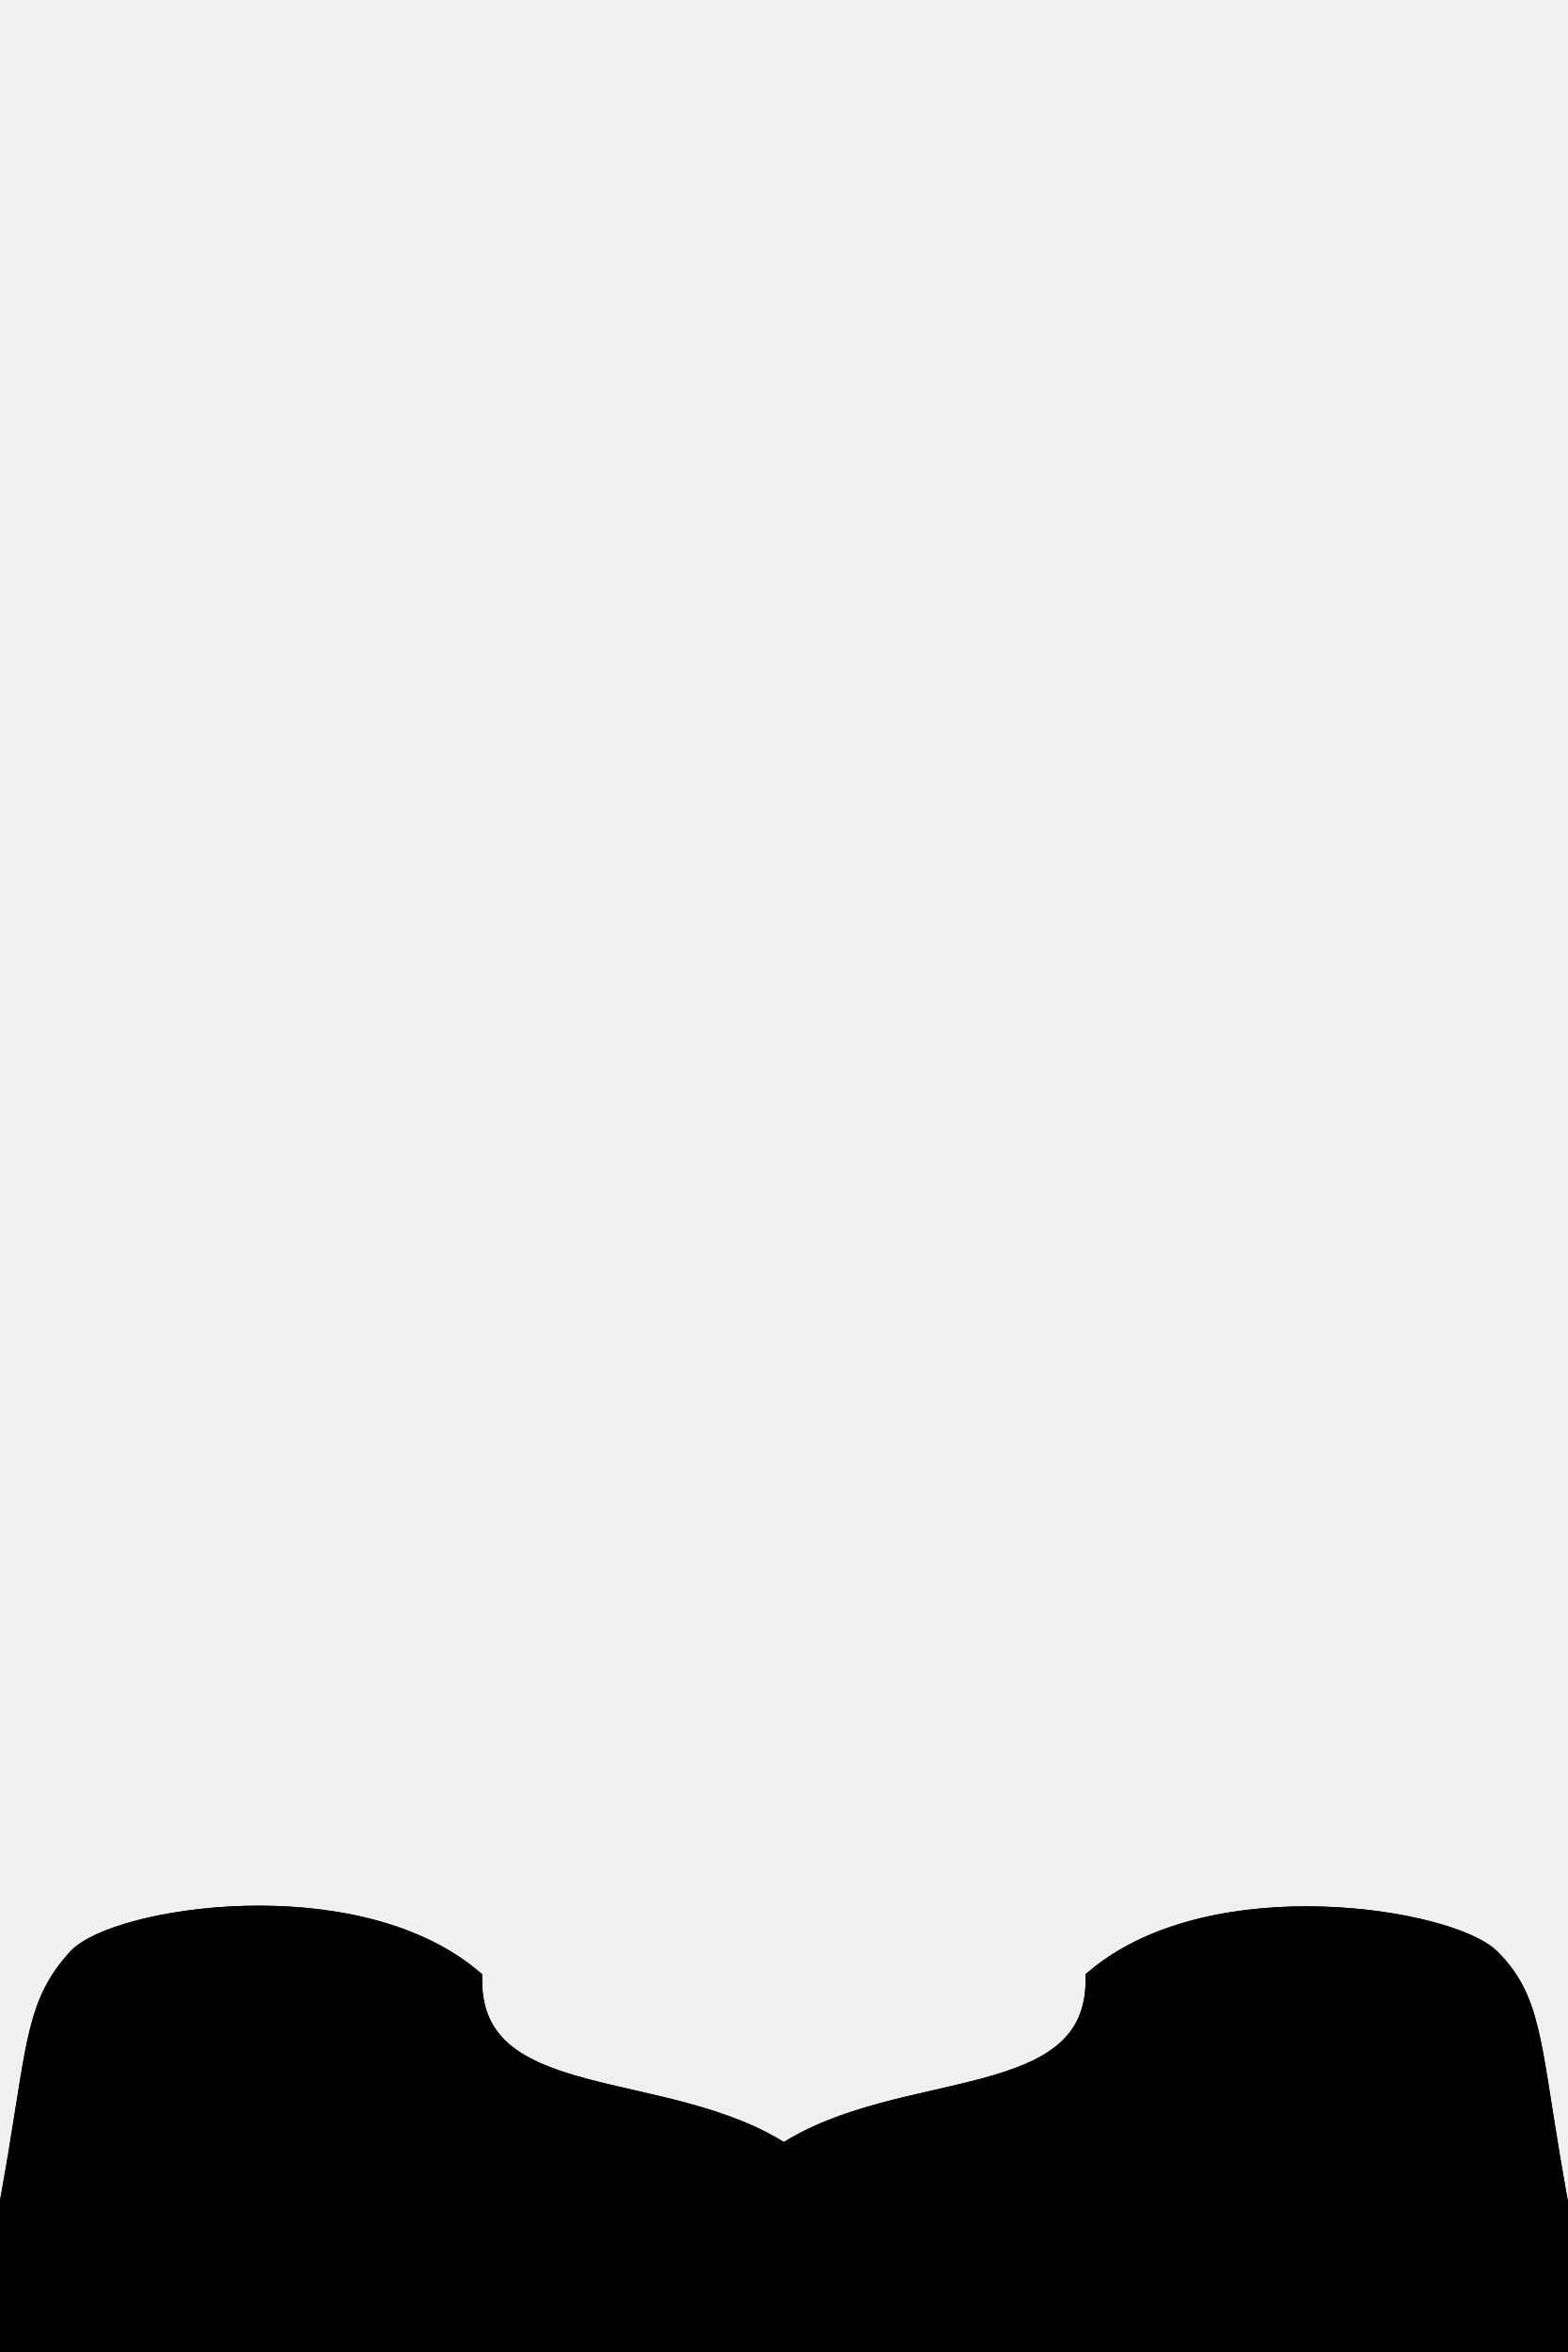
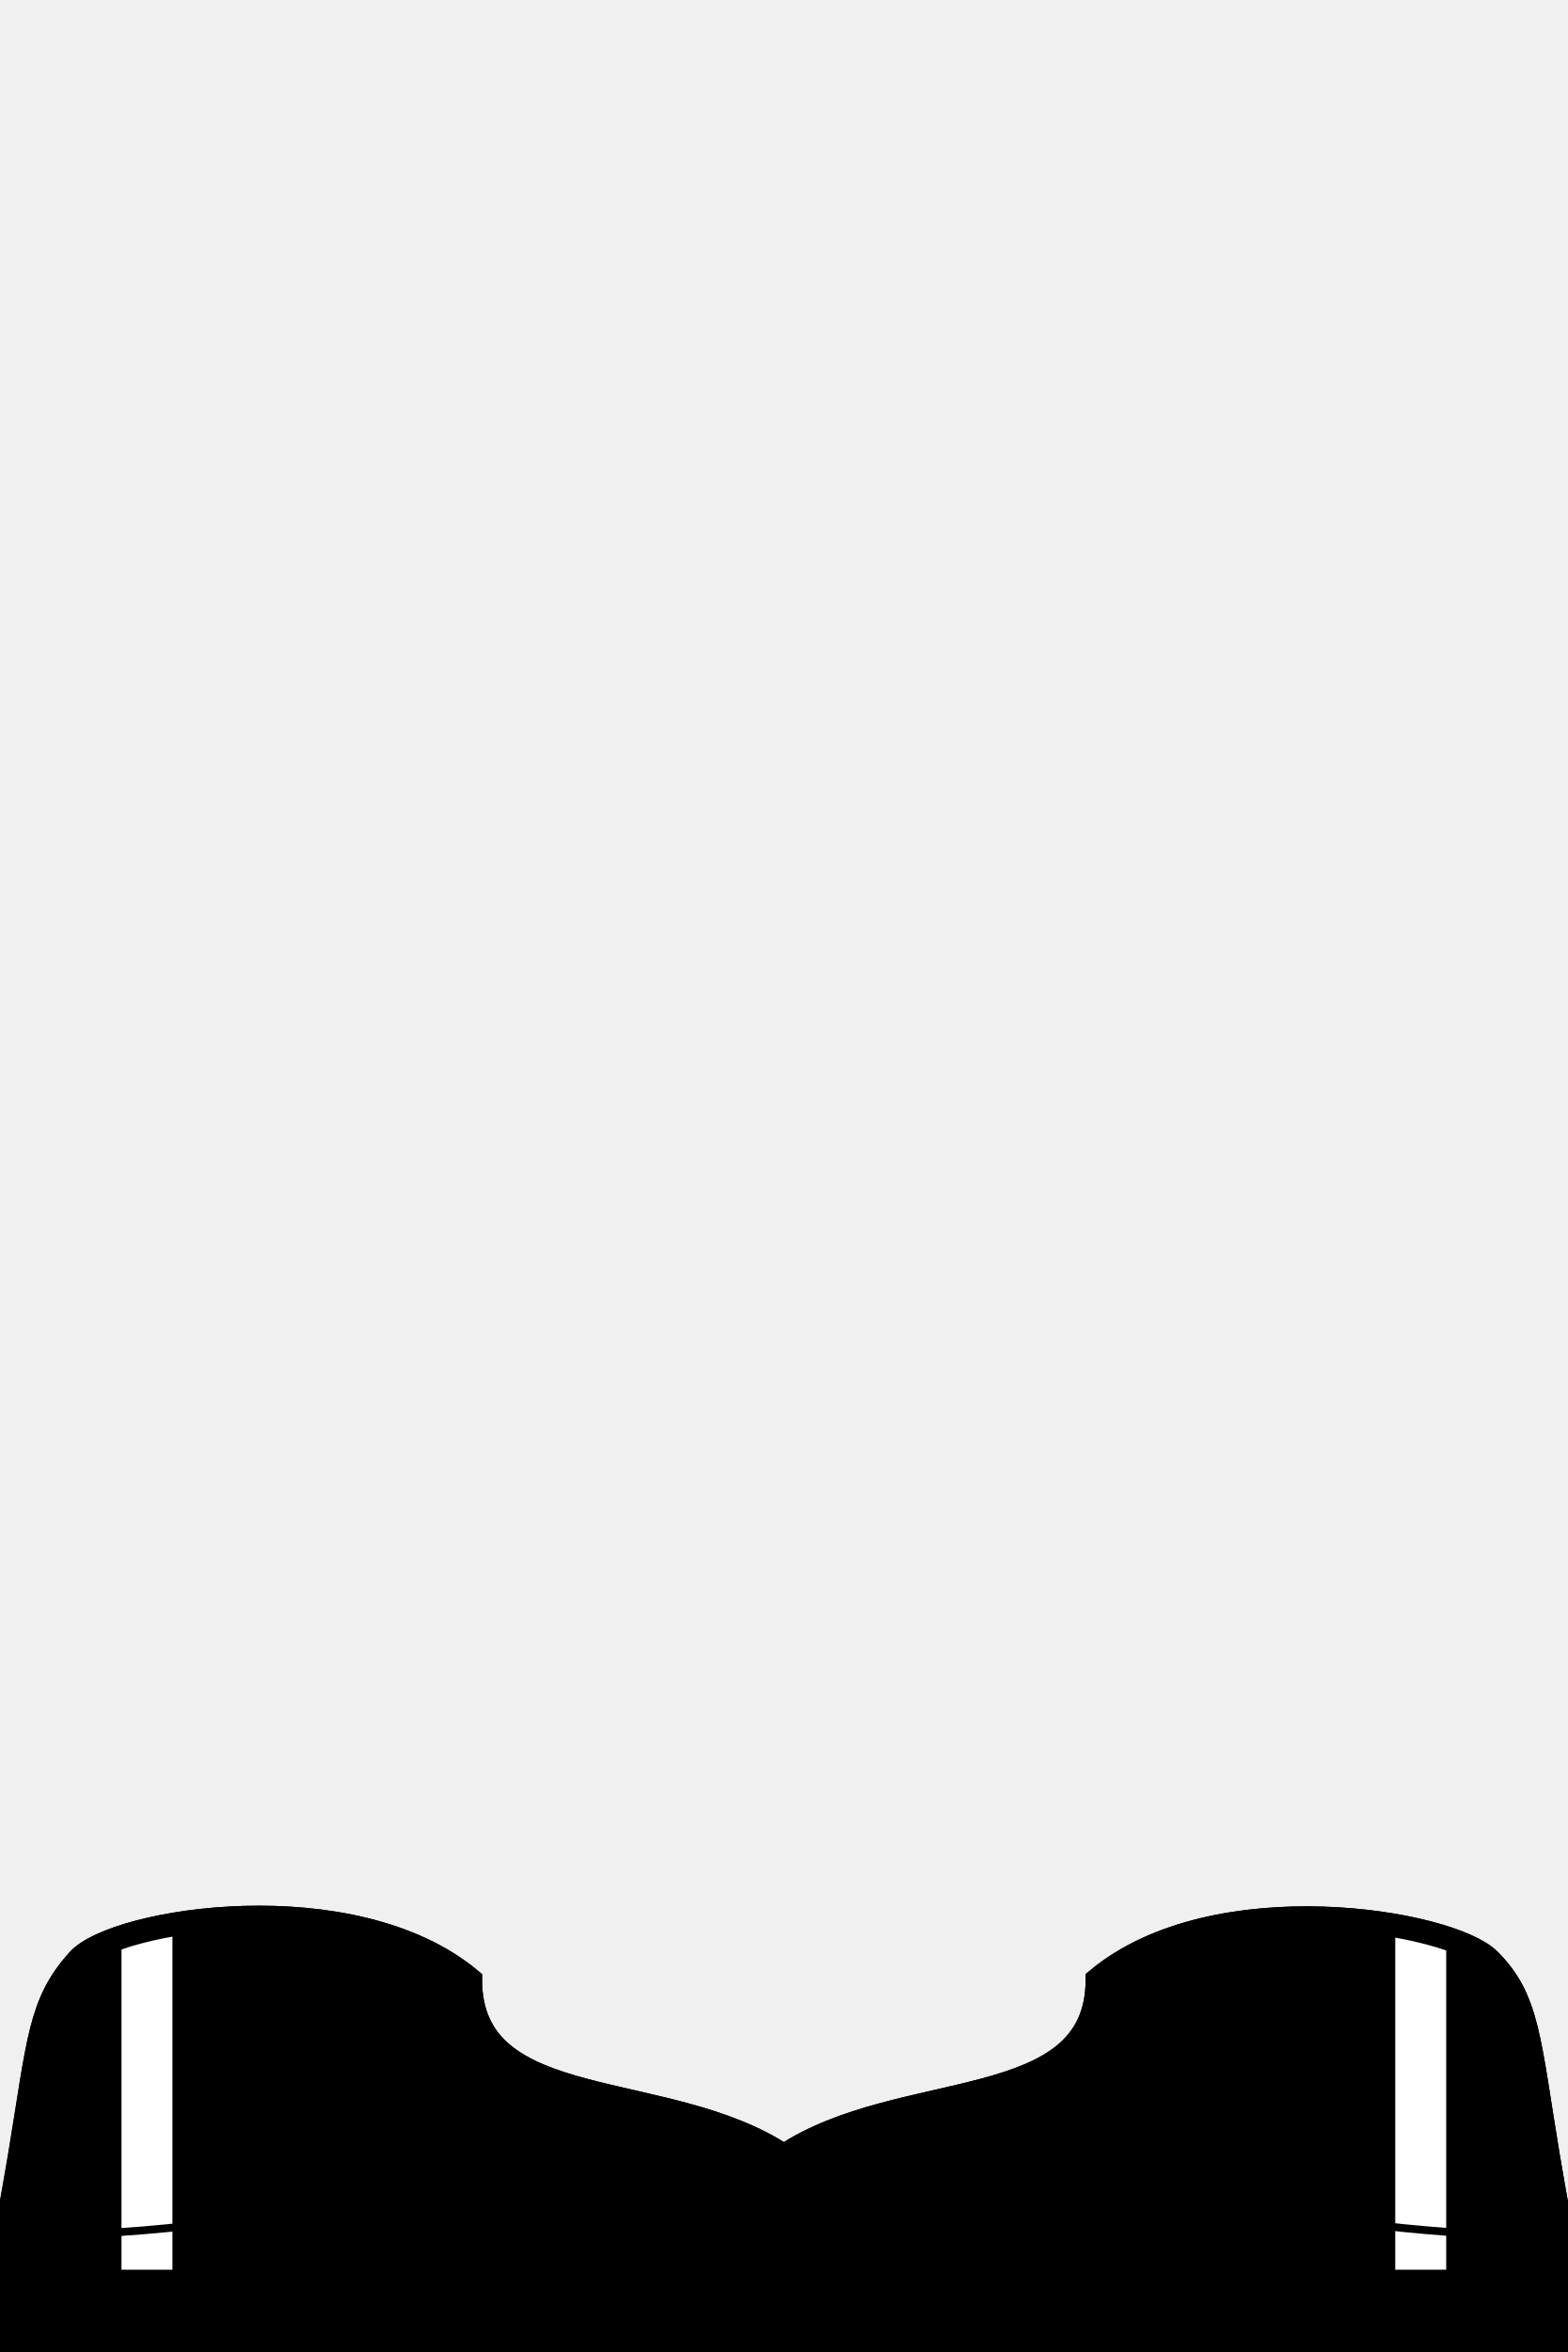
<svg xmlns="http://www.w3.org/2000/svg" viewBox="0 0 400 600" width="400" height="600">
  <g id="football-ponies">
    <path id="footballPrimary" class="footballPrimary" d="M120 505C120 540 170 530 200 550C230 530 280 540 280 505C310 480 370 490 380 500C390 510 390.07 520.41 395 550C400 580 400 570 400 610L0 610C0 570 0 580.41 5 550.41C9.93 520.82 10 511.03 20 500C29.5 489.52 90 480 120 505Z" fill="$[primary]" stroke="#000000" stroke-width="6" />
    <path id="collarSecondary" class="collarSecondary" d="M120 505C120 540 170 530 200 550C230 530 280 540 280 505L295 495C300 555 240 540 200 570C160 540 100 555 105 495L120 505Z" fill="$[secondary]" stroke="#000000" stroke-width="2" />
    <g id="Verticle Stripes">
      <path id="vStripes1" class="vStripes1" d="M55 490L30 495L20 500L20 580L55 580L55 490ZM345 490L370 495L380 500L380 580L345 580L345 490Z" fill="$[secondary]" stroke="#000000" stroke-width="2" />
-       <path id="vStripes2" class="vStripes2" d="M30 495L45 491.86L45 580L30 580L30 495ZM370 495L355 491.86L355 580L370 580L370 495Z" fill="$[accent]" stroke="#000000" stroke-width="2" />
+       <path id="vStripes2" class="vStripes2" d="M30 495L45 491.86L45 580L30 580L30 495ZM370 495L355 491.86L355 580L370 580L370 495Z" fill="white" stroke="#000000" stroke-width="2" />
    </g>
    <path id="footballStroke" class="footballStroke" d="M120 505C120 540 170 530 200 550C230 530 280 540 280 505C310 480 370 490 380 500C390 510 390.07 520.41 395 550C400 580 400 570 400 610L0 610C0 570 0 580 5 550C9.93 520.41 10 511.03 20 500C29.5 489.52 90 480 120 505Z" fill="none" stroke="#000000" stroke-width="6" />
    <path id="shoulderpads" class="shp3" d="M19.5 570C19.5 570 92 567.89 101 550 M381 570C381 570 310 567.89 301 550" fill="none" stroke="#000000" stroke-width="2" />
  </g>
</svg>
